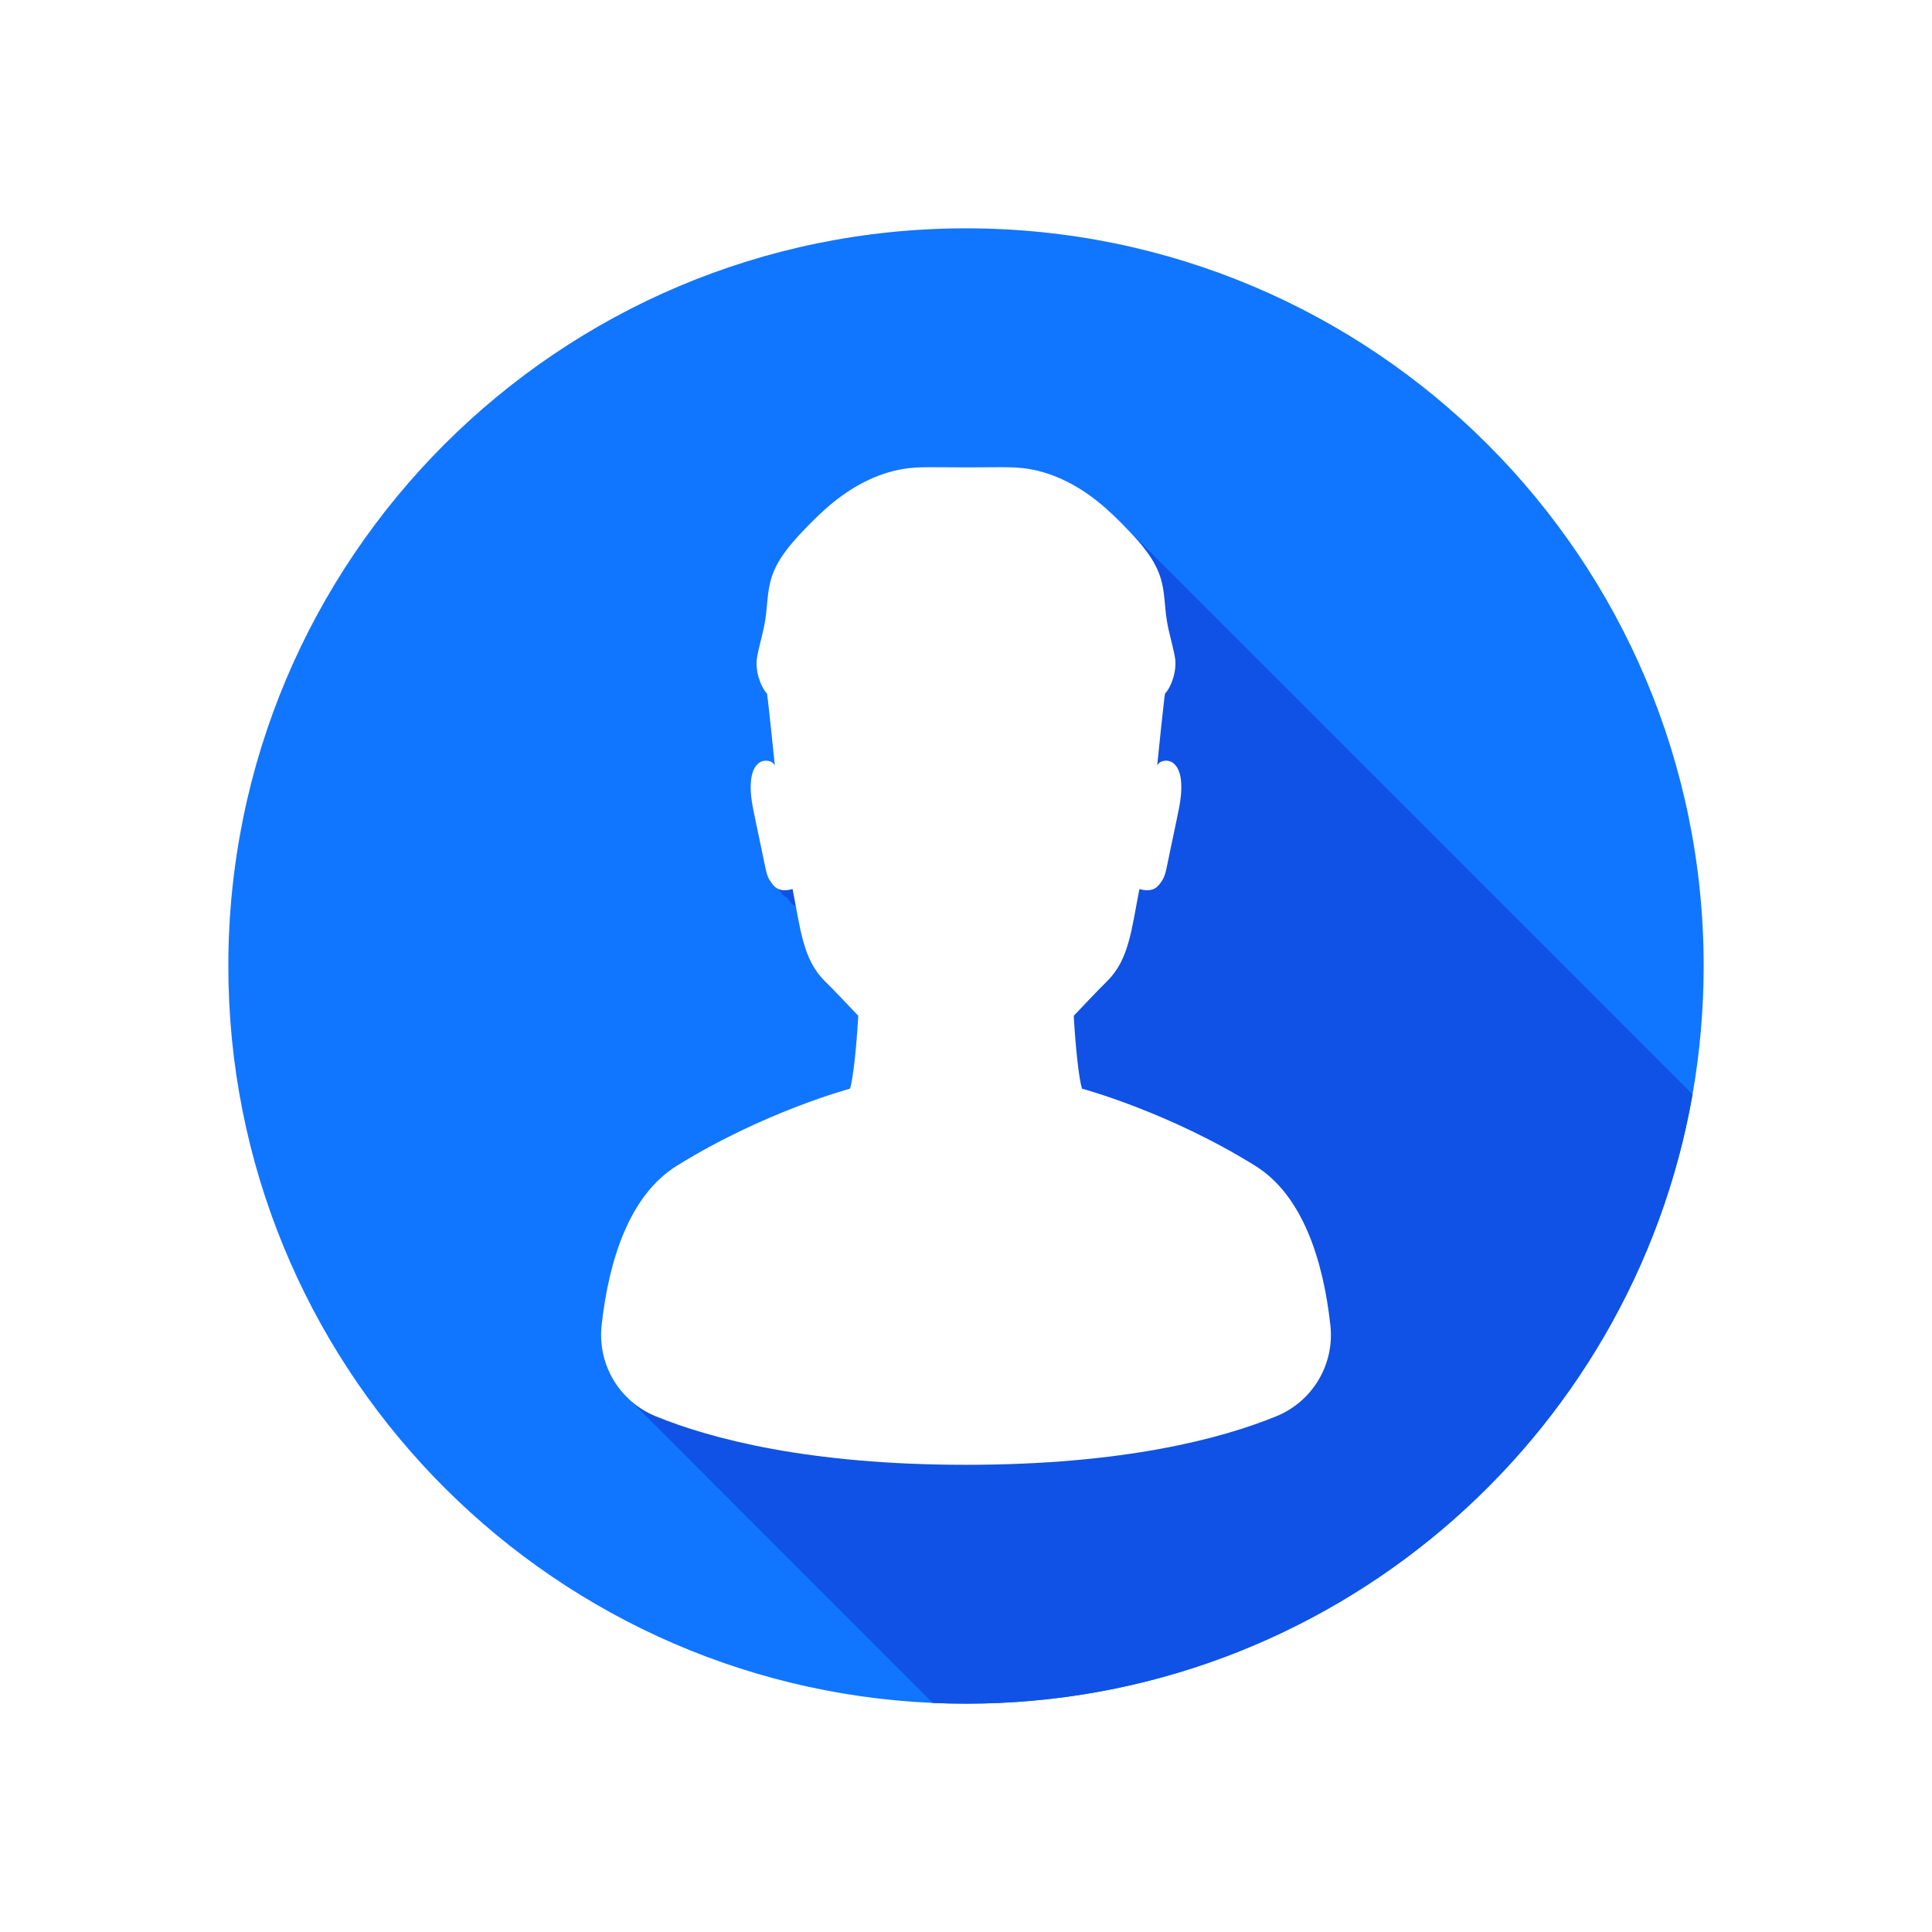
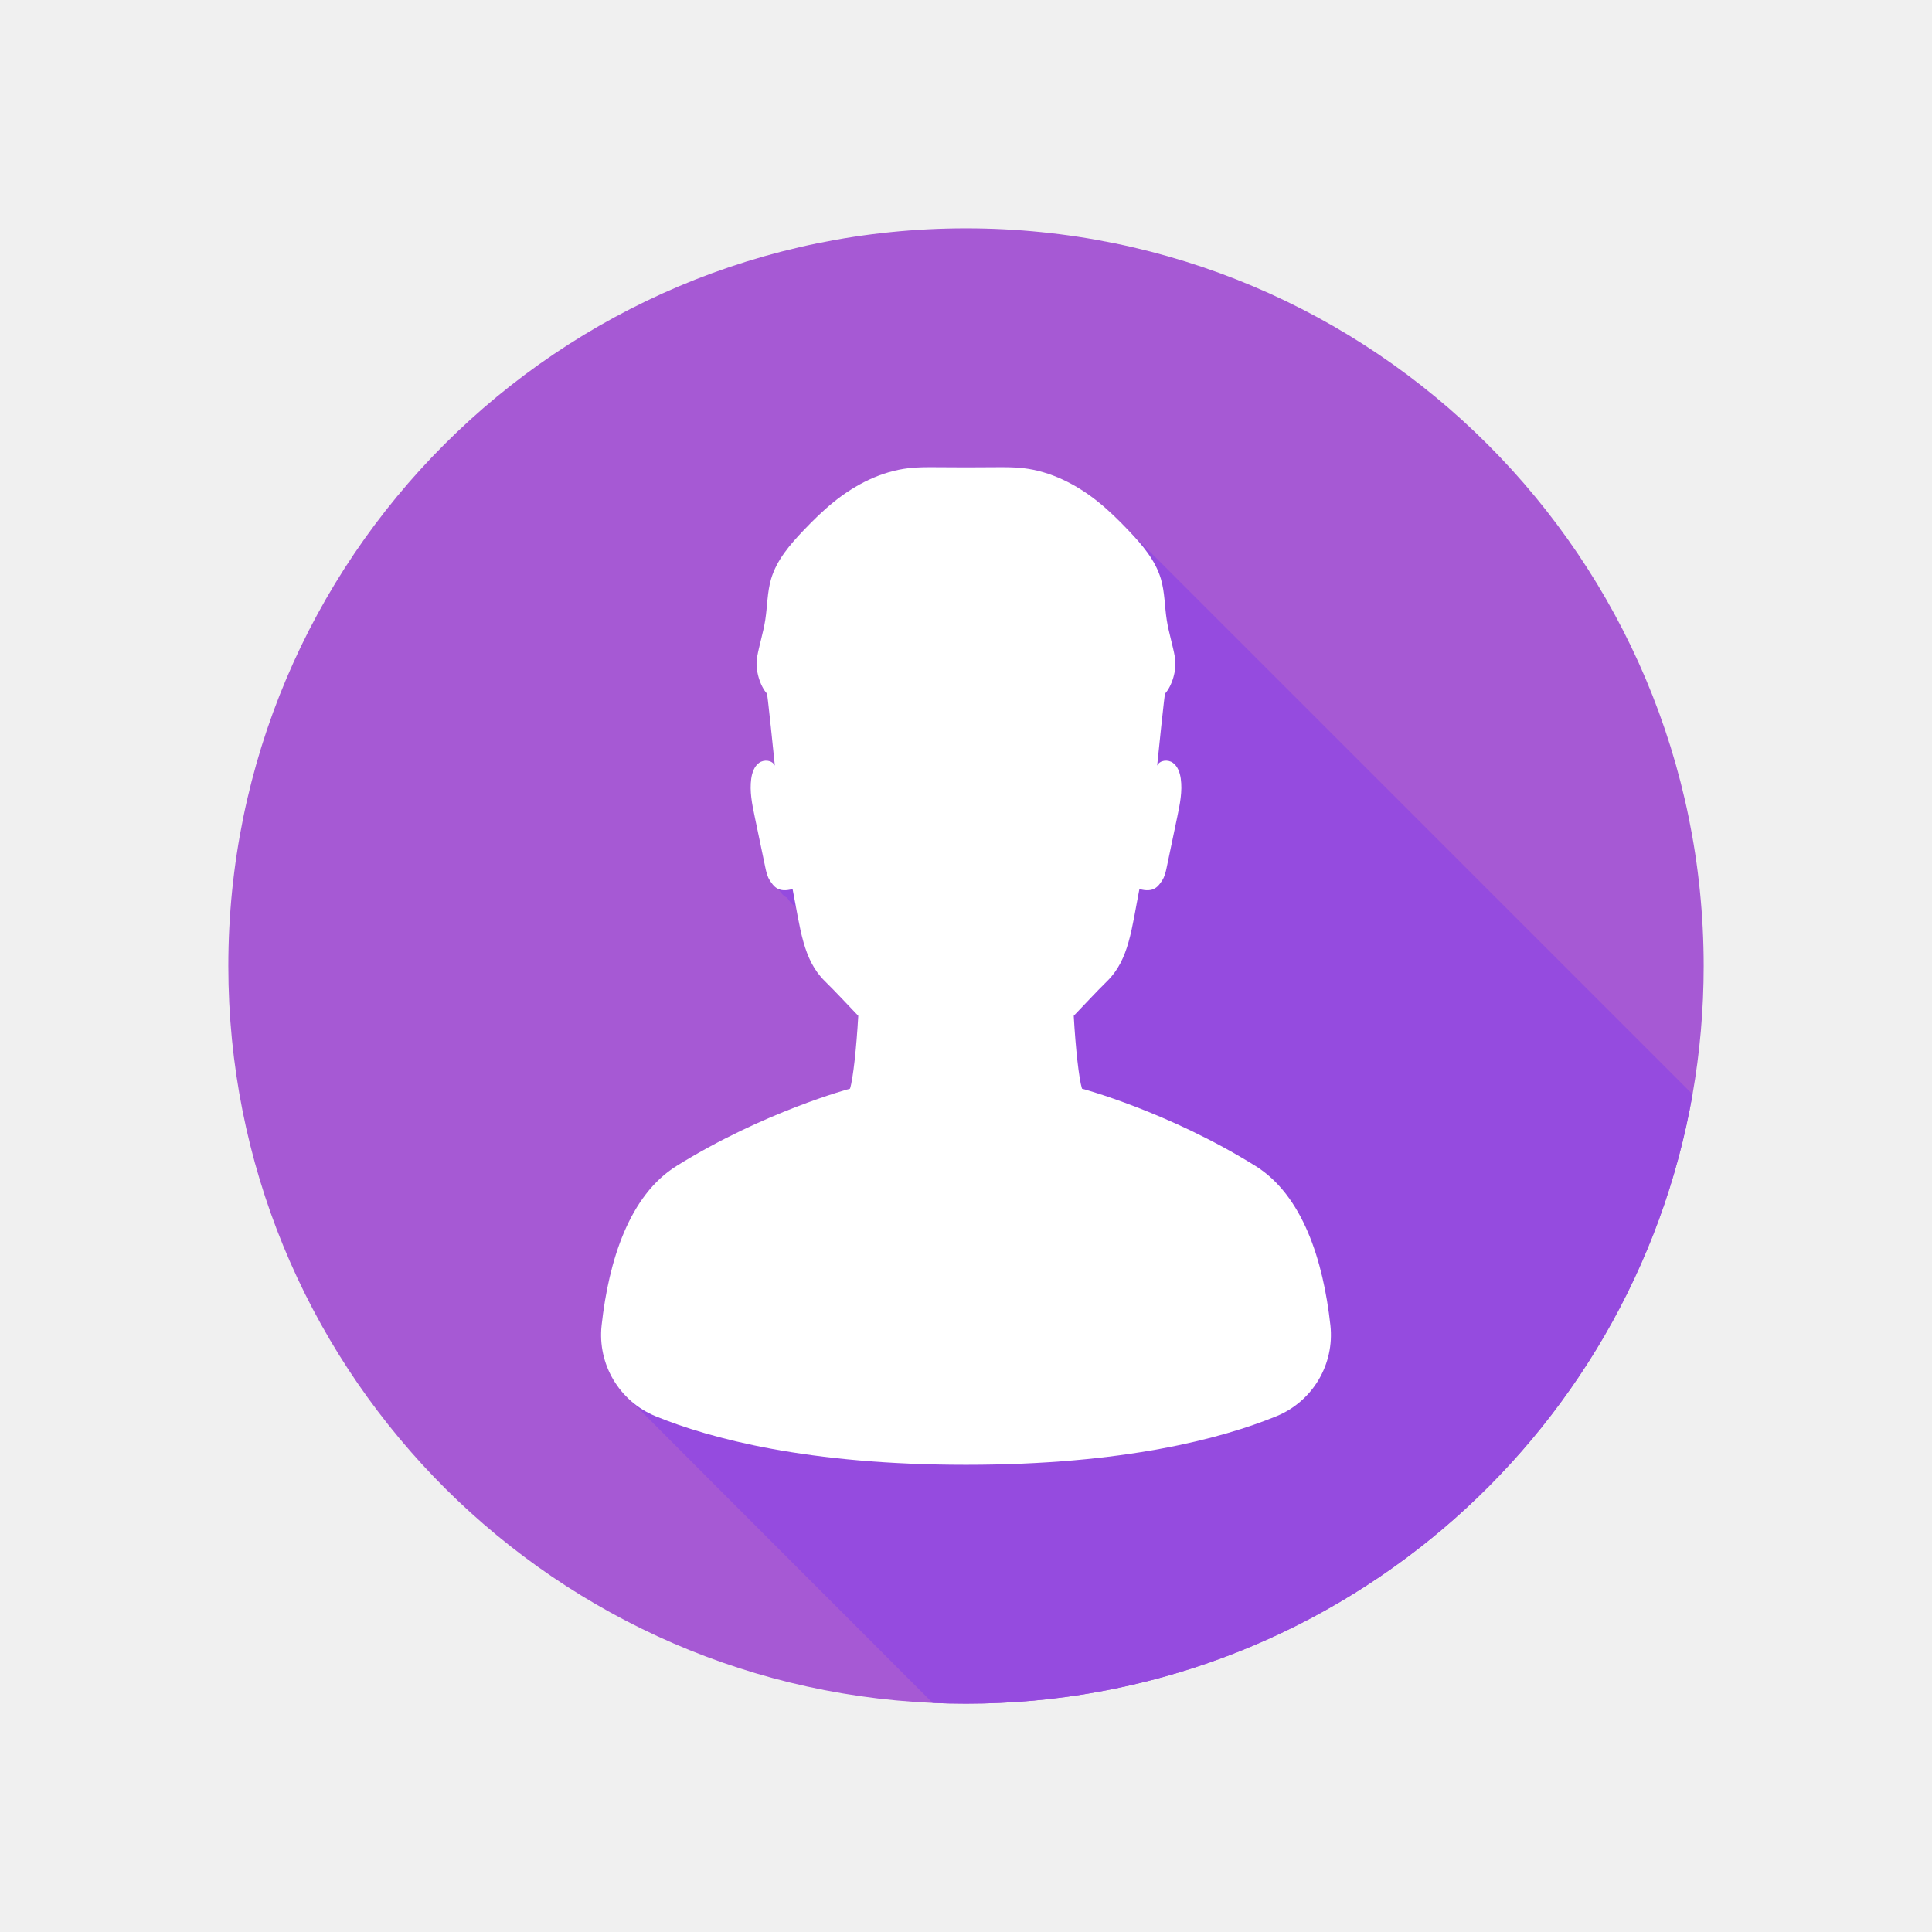
- <svg xmlns="http://www.w3.org/2000/svg" version="1.1" x="0px" y="0px" viewBox="0 0 2200 2200" style="enable-background:new 0 0 2200 2200;" xml:space="preserve">
+ <svg xmlns="http://www.w3.org/2000/svg" version="1.2" viewBox="0 0 2200 2200" width="2200" height="2200">
+   <style>
+ 		.s0 { fill: #a659d4 } 
+ 		.s1 { fill: #954bdf } 
+ 		.s2 { fill: #ffffff } 
+ 	</style>
  <g id="Background">
-     <rect style="fill:#FFFFFF;" width="2200" height="2200" />
-   </g>
+ 	</g>
  <g id="Objects">
    <g>
-       <path style="fill:#1176FF;" d="M1940,1100c0,49.84-4.34,98.66-12.66,146.11C1858.19,1640.38,1514.08,1940,1100,1940    c-12.72,0-25.37-0.28-37.95-0.84C615.74,1919.31,260,1551.2,260,1100c0-463.92,376.08-840,840-840S1940,636.08,1940,1100z" />
-       <path style="fill:#1052E5;" d="M1927.34,1246.11C1858.19,1640.38,1514.08,1940,1100,1940c-12.72,0-25.37-0.28-37.95-0.84    c-187.06-187.1-341.85-342.01-343.06-343.4c-24.36-21.09-37.6-53.25-33.93-86.61c8.15-74.21,31.67-148.08,85.43-181.54    c99.07-61.65,197.41-87.92,197.41-87.92c3.47-10.78,7.36-46.46,9.4-82.98c-12.55-13.03-24.98-26.63-38.09-39.52    c-21.18-20.82-26.42-49.21-32.96-84.96c-4.68-2.08-7.35-6.1-9.76-9.78c-0.02-0.03-0.04-0.07-0.07-0.11    c-4.75-2.06-7.44-6.12-9.87-9.83c-0.02-0.03-0.04-0.07-0.07-0.11c-4.75-2.06-7.44-6.12-9.87-9.82c-2.96-4.54-4.13-9.97-5.23-15.27    c-3.99-19.07-7.98-38.13-11.96-57.19c-3-14.32-6.01-28.99-3.98-43.48c0.98-6.85,3.41-14.03,9.04-18.06    c5.62-4.03,15.02-3.06,17.84,3.27c0,0-9.12-89.73-9.12-82.18c-7.62-8.46-13.65-26.88-11.13-41.12    c2.52-14.23,7.05-28.08,9.31-42.35c2.46-15.68,2.21-31.85,6.71-47.07c6.34-21.45,21.51-39.03,36.95-55.22    c10.94-11.46,22.25-22.6,34.58-32.53c24.71-19.86,54.16-34.8,85.67-38.33c10.11-1.13,20.31-1.08,30.48-1.03    c11.4,0.06,22.82,0.11,34.23,0.17c11.41-0.06,22.83-0.11,34.23-0.17c10.17-0.05,20.37-0.1,30.48,1.03    c31.51,3.53,60.96,18.47,85.67,38.33c10.77,8.67,20.75,18.26,30.39,28.19C1282.78,601.51,1638.99,957.72,1927.34,1246.11z" />
-       <path style="fill:#FFFFFF;" d="M1453.46,1612.677C1391.297,1638.104,1279.94,1668,1100,1668s-291.297-29.896-353.46-55.323    c-41.326-16.903-66.356-59.143-61.483-103.529c8.152-74.208,31.676-148.077,85.437-181.534    c99.069-61.653,197.409-87.922,197.409-87.922c3.465-10.783,7.359-46.458,9.398-82.984    c-12.547-13.033-24.982-26.633-38.096-39.521c-24.966-24.536-27.775-59.605-36.687-104.841    c-16.377,4.655-21.557-3.141-25.905-9.771c-2.963-4.533-4.129-9.965-5.238-15.268c-3.991-19.064-7.974-38.128-11.957-57.192    c-2.995-14.32-6.007-28.989-3.975-43.479c0.971-6.849,3.408-14.029,9.034-18.06c5.626-4.023,15.025-3.052,17.842,3.27    c0,0-9.123-89.727-9.123-82.174c-7.618-8.459-13.649-26.884-11.123-41.124c2.518-14.231,7.043-28.082,9.301-42.354    c2.469-15.672,2.21-31.846,6.711-47.065c6.347-21.452,21.517-39.035,36.954-55.217c10.937-11.463,22.246-22.602,34.583-32.534    c24.707-19.858,54.157-34.801,85.663-38.331c10.111-1.125,20.311-1.077,30.478-1.028c11.406,0.057,22.82,0.113,34.234,0.17    c11.414-0.057,22.828-0.113,34.234-0.17c10.167-0.049,20.367-0.097,30.478,1.028c31.506,3.53,60.957,18.473,85.663,38.331    c12.337,9.933,23.646,21.072,34.583,32.534c15.438,16.182,30.608,33.765,36.954,55.217c4.501,15.219,4.242,31.393,6.711,47.065    c2.259,14.272,6.784,28.123,9.301,42.354c2.526,14.239-3.505,32.664-11.123,41.124c0-7.553-9.123,82.174-9.123,82.174    c2.817-6.322,12.216-7.294,17.842-3.27c5.626,4.031,8.063,11.212,9.034,18.06c2.032,14.49-0.979,29.159-3.975,43.479    c-3.983,19.064-7.966,38.128-11.957,57.192c-1.109,5.302-2.275,10.734-5.238,15.268c-4.347,6.63-9.528,14.426-25.905,9.771    c-8.913,45.236-11.722,80.304-36.687,104.841c-13.114,12.887-25.548,26.487-38.096,39.521c2.04,36.526,5.934,72.201,9.398,82.984    c0,0,98.34,26.269,197.409,87.922c53.76,33.457,77.285,107.326,85.437,181.534    C1519.816,1553.534,1494.786,1595.775,1453.46,1612.677z" />
+       <path class="s0" d="m1940 1100c0 49.84-4.34 98.66-12.66 146.11-69.15 394.27-413.26 693.89-827.34 693.89q-19.08 0-37.95-0.84c-446.31-19.85-802.05-387.96-802.05-839.16 0-463.92 376.08-840 840-840 463.92 0 840 376.08 840 840z" />
+       <path class="s1" d="m1927.34 1246.11c-69.15 394.27-413.26 693.89-827.34 693.89q-19.08 0-37.95-0.84c-187.06-187.1-341.85-342.01-343.06-343.4-24.36-21.09-37.6-53.25-33.93-86.61 8.15-74.21 31.67-148.08 85.43-181.54 99.07-61.65 197.41-87.92 197.41-87.92 3.47-10.78 7.36-46.46 9.4-82.98-12.55-13.03-24.98-26.63-38.09-39.52-21.18-20.82-26.42-49.21-32.96-84.96-4.68-2.08-7.35-6.1-9.76-9.78q-0.03-0.05-0.07-0.11c-4.75-2.06-7.44-6.12-9.87-9.83q-0.03-0.05-0.07-0.11c-4.75-2.06-7.44-6.12-9.87-9.82-2.96-4.54-4.13-9.97-5.23-15.27q-5.99-28.6-11.96-57.19c-3-14.32-6.01-28.99-3.98-43.48 0.98-6.85 3.41-14.03 9.04-18.06 5.62-4.03 15.02-3.06 17.84 3.27 0 0-9.12-89.73-9.12-82.18-7.62-8.46-13.65-26.88-11.13-41.12 2.52-14.23 7.05-28.08 9.31-42.35 2.46-15.68 2.21-31.85 6.71-47.07 6.34-21.45 21.51-39.03 36.95-55.22 10.94-11.46 22.25-22.6 34.58-32.53 24.71-19.86 54.16-34.8 85.67-38.33 10.11-1.13 20.31-1.08 30.48-1.03q17.11 0.08 34.23 0.17 17.12-0.09 34.23-0.17c10.17-0.05 20.37-0.1 30.48 1.03 31.51 3.53 60.96 18.47 85.67 38.33 10.77 8.67 20.75 18.26 30.39 28.19 2.01 1.94 358.22 358.15 646.57 646.54z" />
+       <path class="s2" d="m1453.46 1612.68c-62.16 25.42-173.52 55.32-353.46 55.32-179.94 0-291.3-29.9-353.46-55.32-41.33-16.91-66.36-59.15-61.48-103.53 8.15-74.21 31.67-148.08 85.43-181.54 99.07-61.65 197.41-87.92 197.41-87.92 3.47-10.78 7.36-46.46 9.4-82.98-12.55-13.03-24.98-26.64-38.1-39.52-24.96-24.54-27.77-59.61-36.68-104.84-16.38 4.65-21.56-3.14-25.91-9.77-2.96-4.54-4.13-9.97-5.24-15.27q-5.98-28.6-11.95-57.19c-3-14.32-6.01-28.99-3.98-43.48 0.97-6.85 3.41-14.03 9.04-18.06 5.62-4.03 15.02-3.06 17.84 3.27 0 0-9.12-89.73-9.12-82.18-7.62-8.46-13.65-26.88-11.13-41.12 2.52-14.23 7.05-28.08 9.3-42.36 2.47-15.67 2.21-31.84 6.71-47.06 6.35-21.45 21.52-39.04 36.96-55.22 10.94-11.46 22.24-22.6 34.58-32.53 24.71-19.86 54.16-34.8 85.66-38.33 10.12-1.13 20.32-1.08 30.48-1.03q17.11 0.08 34.24 0.17 17.12-0.09 34.23-0.17c10.17-0.05 20.37-0.1 30.48 1.03 31.5 3.53 60.96 18.47 85.66 38.33 12.34 9.93 23.65 21.07 34.58 32.53 15.44 16.18 30.61 33.77 36.96 55.22 4.5 15.22 4.24 31.39 6.71 47.06 2.26 14.28 6.78 28.13 9.3 42.36 2.53 14.24-3.5 32.66-11.12 41.12 0-7.55-9.13 82.18-9.13 82.18 2.82-6.33 12.22-7.3 17.85-3.27 5.62 4.03 8.06 11.21 9.03 18.06 2.03 14.49-0.98 29.16-3.97 43.48q-5.98 28.59-11.96 57.19c-1.11 5.3-2.28 10.73-5.24 15.27-4.35 6.63-9.53 14.42-25.9 9.77-8.92 45.23-11.73 80.3-36.69 104.84-13.12 12.88-25.55 26.48-38.1 39.52 2.04 36.52 5.94 72.2 9.4 82.98 0 0 98.34 26.27 197.41 87.92 53.76 33.46 77.29 107.33 85.44 181.54 4.88 44.38-20.15 86.63-61.48 103.53z" />
    </g>
  </g>
</svg>
